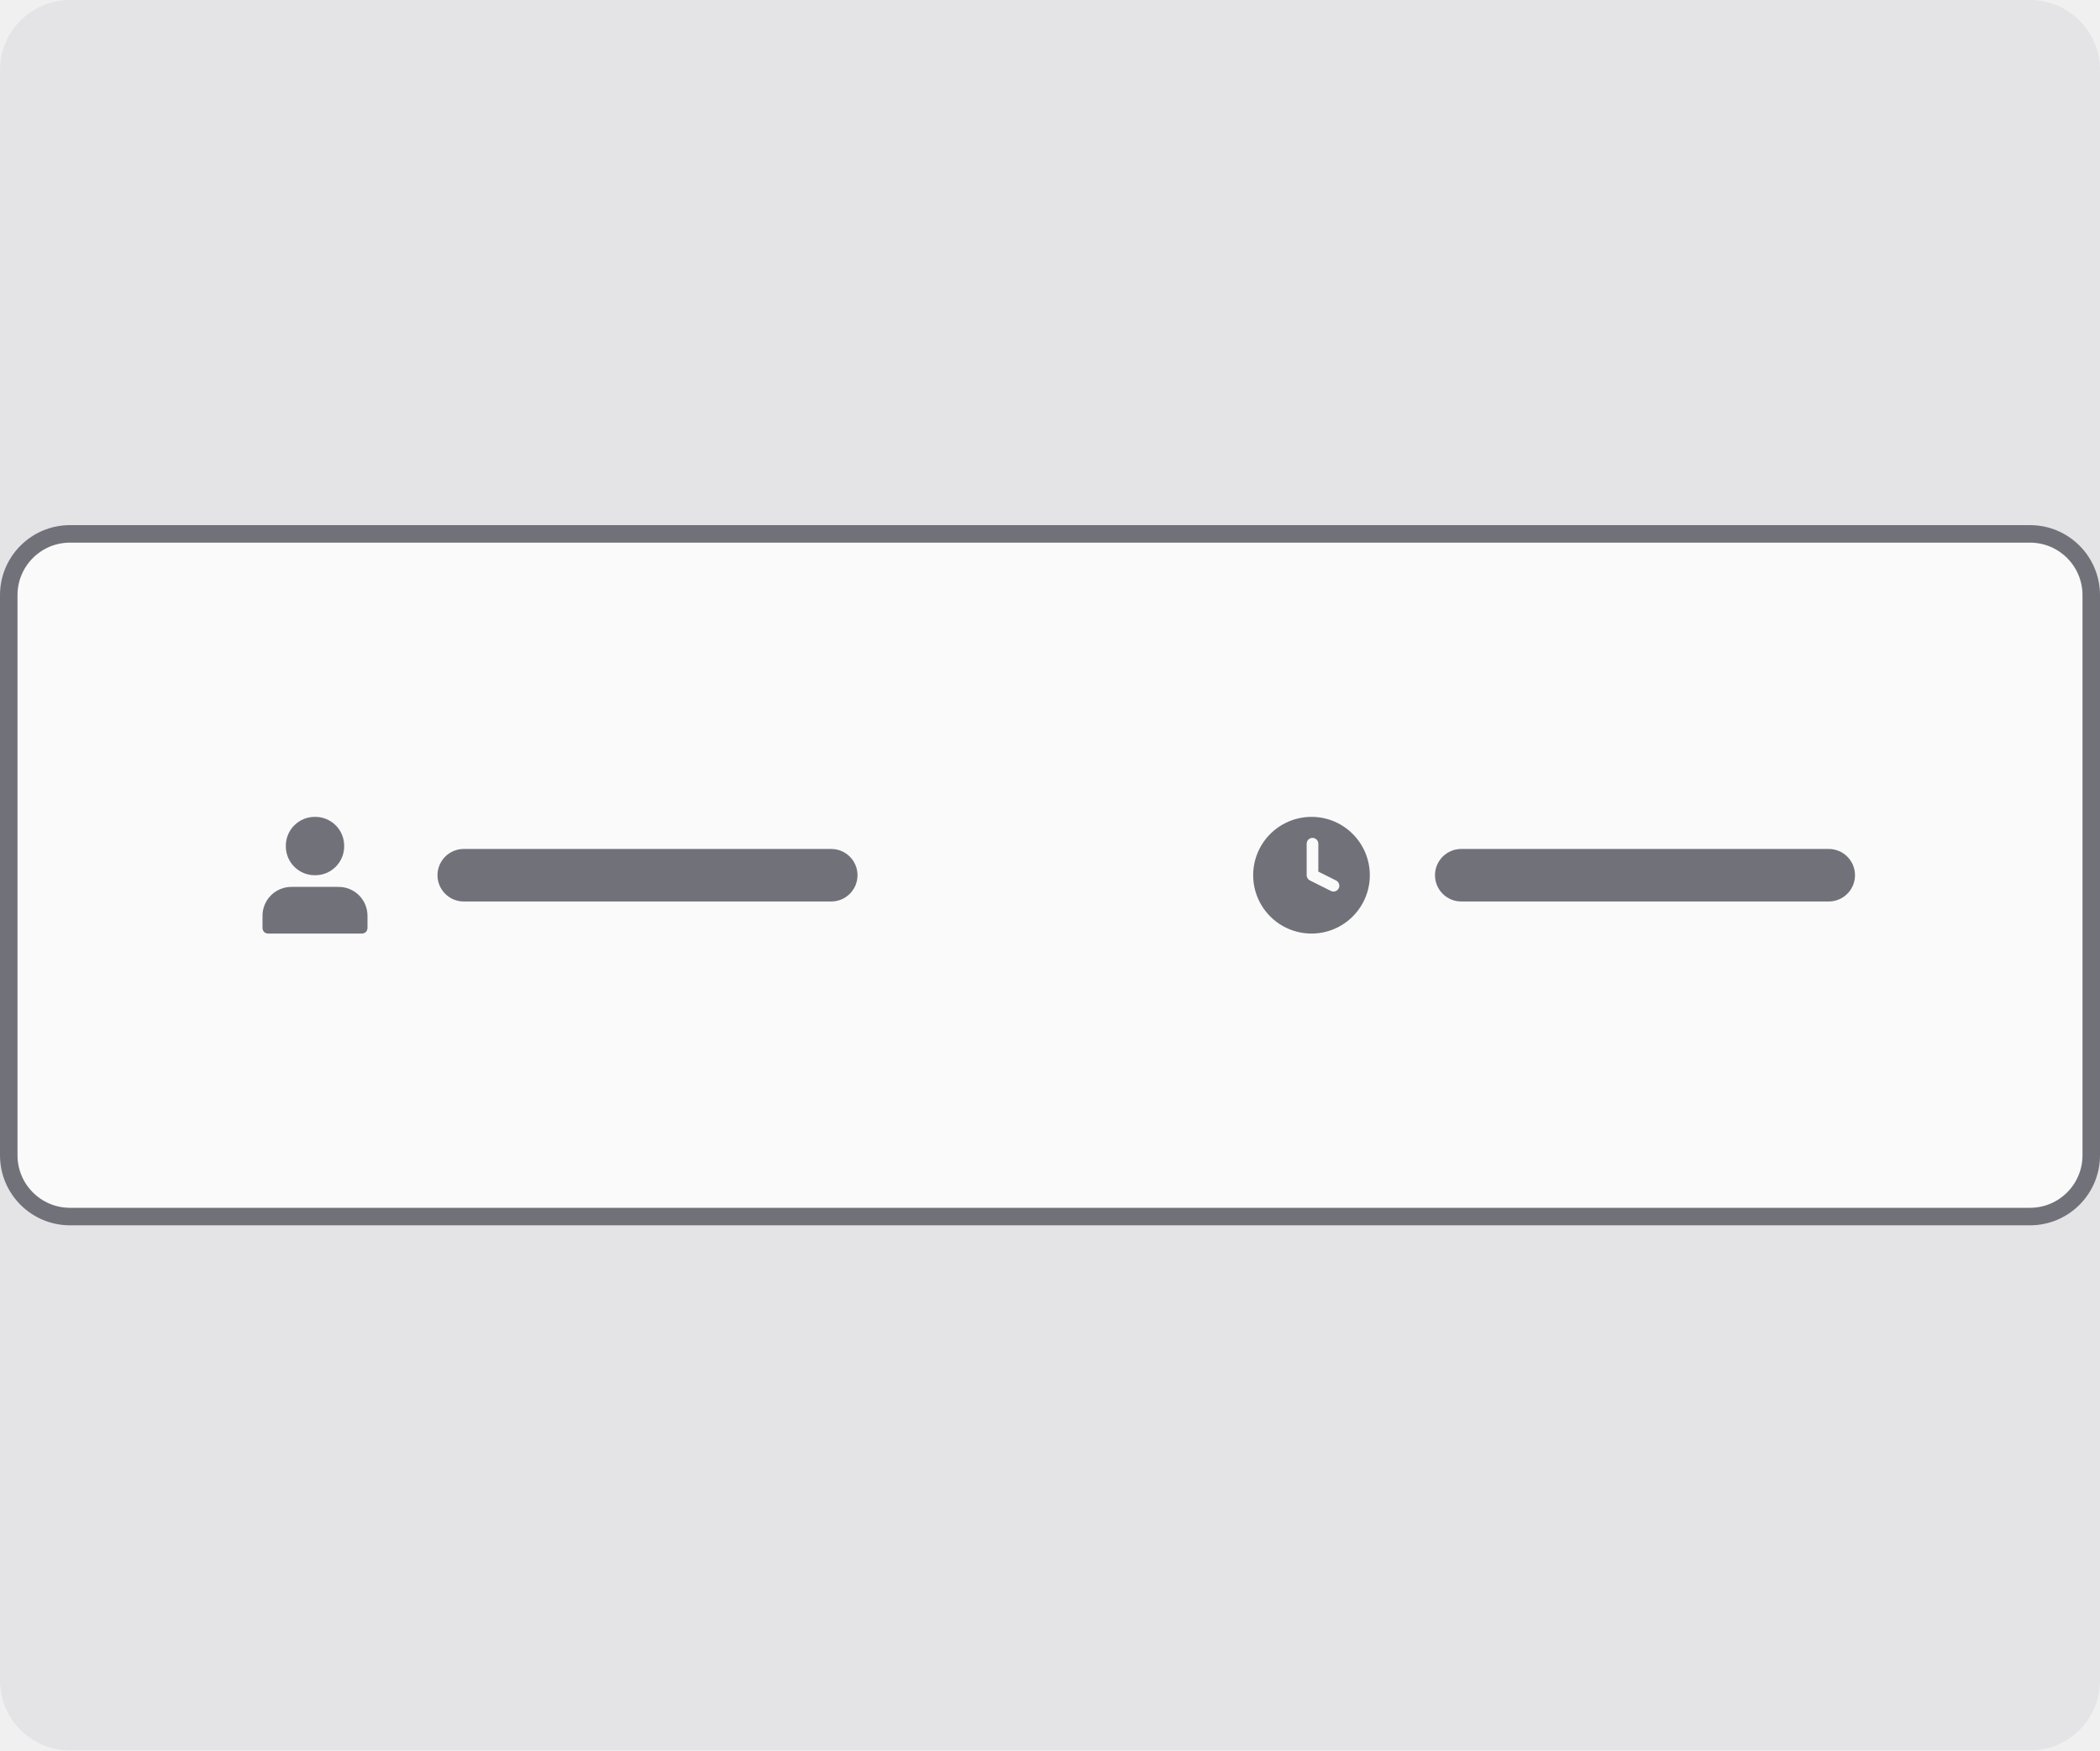
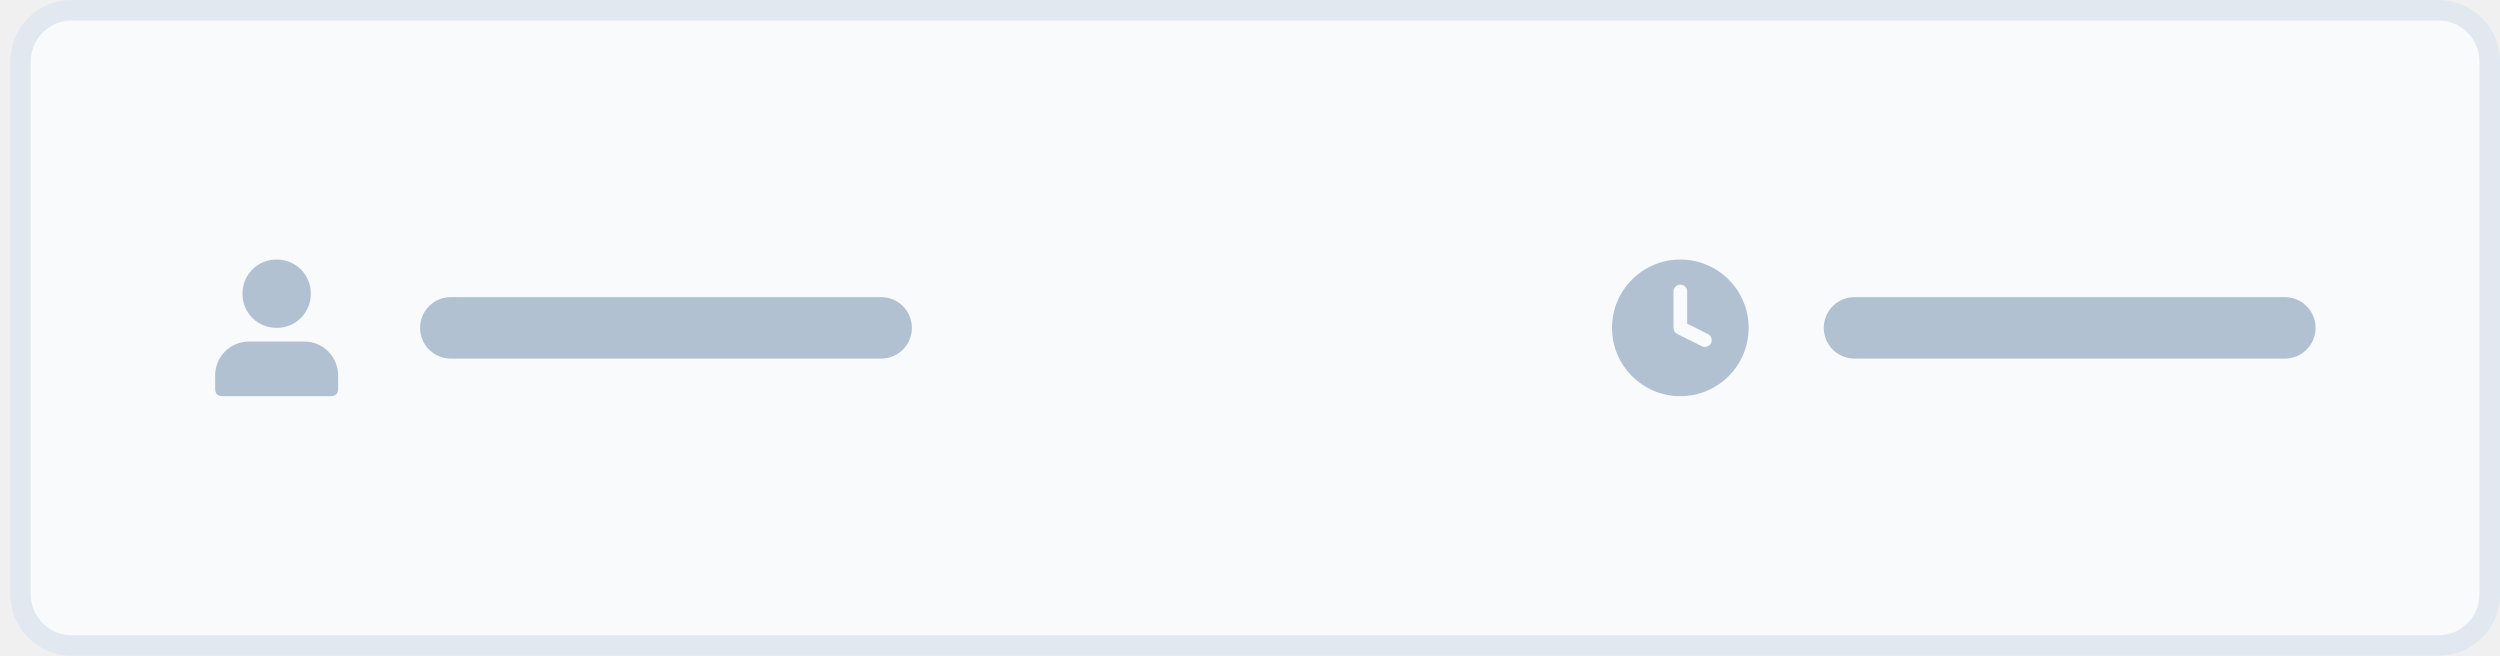
- <svg xmlns="http://www.w3.org/2000/svg" fill="none" viewBox="0 0 120 100">
-   <rect width="120" height="100" fill="#E4E4E7" rx="4" />
-   <rect width="119" height="39" x=".5" y="30.5" fill="#FAFAFA" rx="3.5" />
-   <path fill="#71717A" d="M16.333 48.333A1.65 1.65 0 0 1 18 46.667a1.65 1.65 0 0 1 1.667 1.666A1.65 1.65 0 0 1 18 50a1.65 1.65 0 0 1-1.667-1.667Zm3 2.334h-2.666A1.65 1.65 0 0 0 15 52.333V53c0 .2.133.333.333.333h5.334c.2 0 .333-.133.333-.333v-.667a1.65 1.65 0 0 0-1.667-1.666Z" />
-   <rect width="24" height="3" x="25" y="48.5" fill="#71717A" rx="1.5" />
+ <svg xmlns="http://www.w3.org/2000/svg" fill="none" viewBox="0 0 122 32">
+   <rect width="120.5" height="31" x="1" y=".5" fill="#F9FAFB" rx="2.5" />
+   <rect width="120.5" height="31" x="1" y=".5" stroke="#E2E8F0" rx="2.5" />
+   <path fill="#B1C1D2" d="M11.833 14.333a1.65 1.65 0 0 1 1.667-1.667 1.65 1.65 0 0 1 1.667 1.667 1.65 1.65 0 0 1-1.667 1.666 1.65 1.65 0 0 1-1.667-1.666Zm3 2.333h-2.666a1.65 1.65 0 0 0-1.667 1.667v.666c0 .2.133.334.333.334h5.334c.2 0 .333-.134.333-.334v-.666a1.65 1.65 0 0 0-1.667-1.667Z" />
+   <rect width="24" height="3" x="20.5" y="14.5" fill="#B1C1D2" rx="1.5" />
  <g clip-path="url(#a)">
-     <path fill="#71717A" d="M75 46.667a3.333 3.333 0 1 0 0 6.665 3.333 3.333 0 0 0 0-6.665Zm1.497 4.083a.333.333 0 0 1-.447.147l-1.2-.6a.334.334 0 0 1-.183-.297v-1.8a.333.333 0 0 1 .666 0v1.593l1.017.51a.334.334 0 0 1 .147.447Z" />
+     <path fill="#B1C1D2" d="M82 12.666a3.333 3.333 0 1 0 0 6.667 3.333 3.333 0 0 0 0-6.667Zm1.496 4.083a.334.334 0 0 1-.296.184.31.31 0 0 1-.15-.037l-1.2-.6a.334.334 0 0 1-.183-.297v-1.8a.334.334 0 0 1 .666 0v1.594l1.017.51a.333.333 0 0 1 .147.446Z" />
  </g>
-   <rect width="24" height="3" x="82" y="48.5" fill="#71717A" rx="1.5" />
-   <rect width="119" height="39" x=".5" y="30.5" stroke="#71717A" rx="3.5" />
+   <rect width="24" height="3" x="89" y="14.5" fill="#B1C1D2" rx="1.5" />
  <defs>
    <clipPath id="a">
-       <path fill="#fff" d="M71 46h8v8h-8z" />
+       <path fill="#fff" d="M78 12h8v8h-8z" />
    </clipPath>
  </defs>
</svg>
